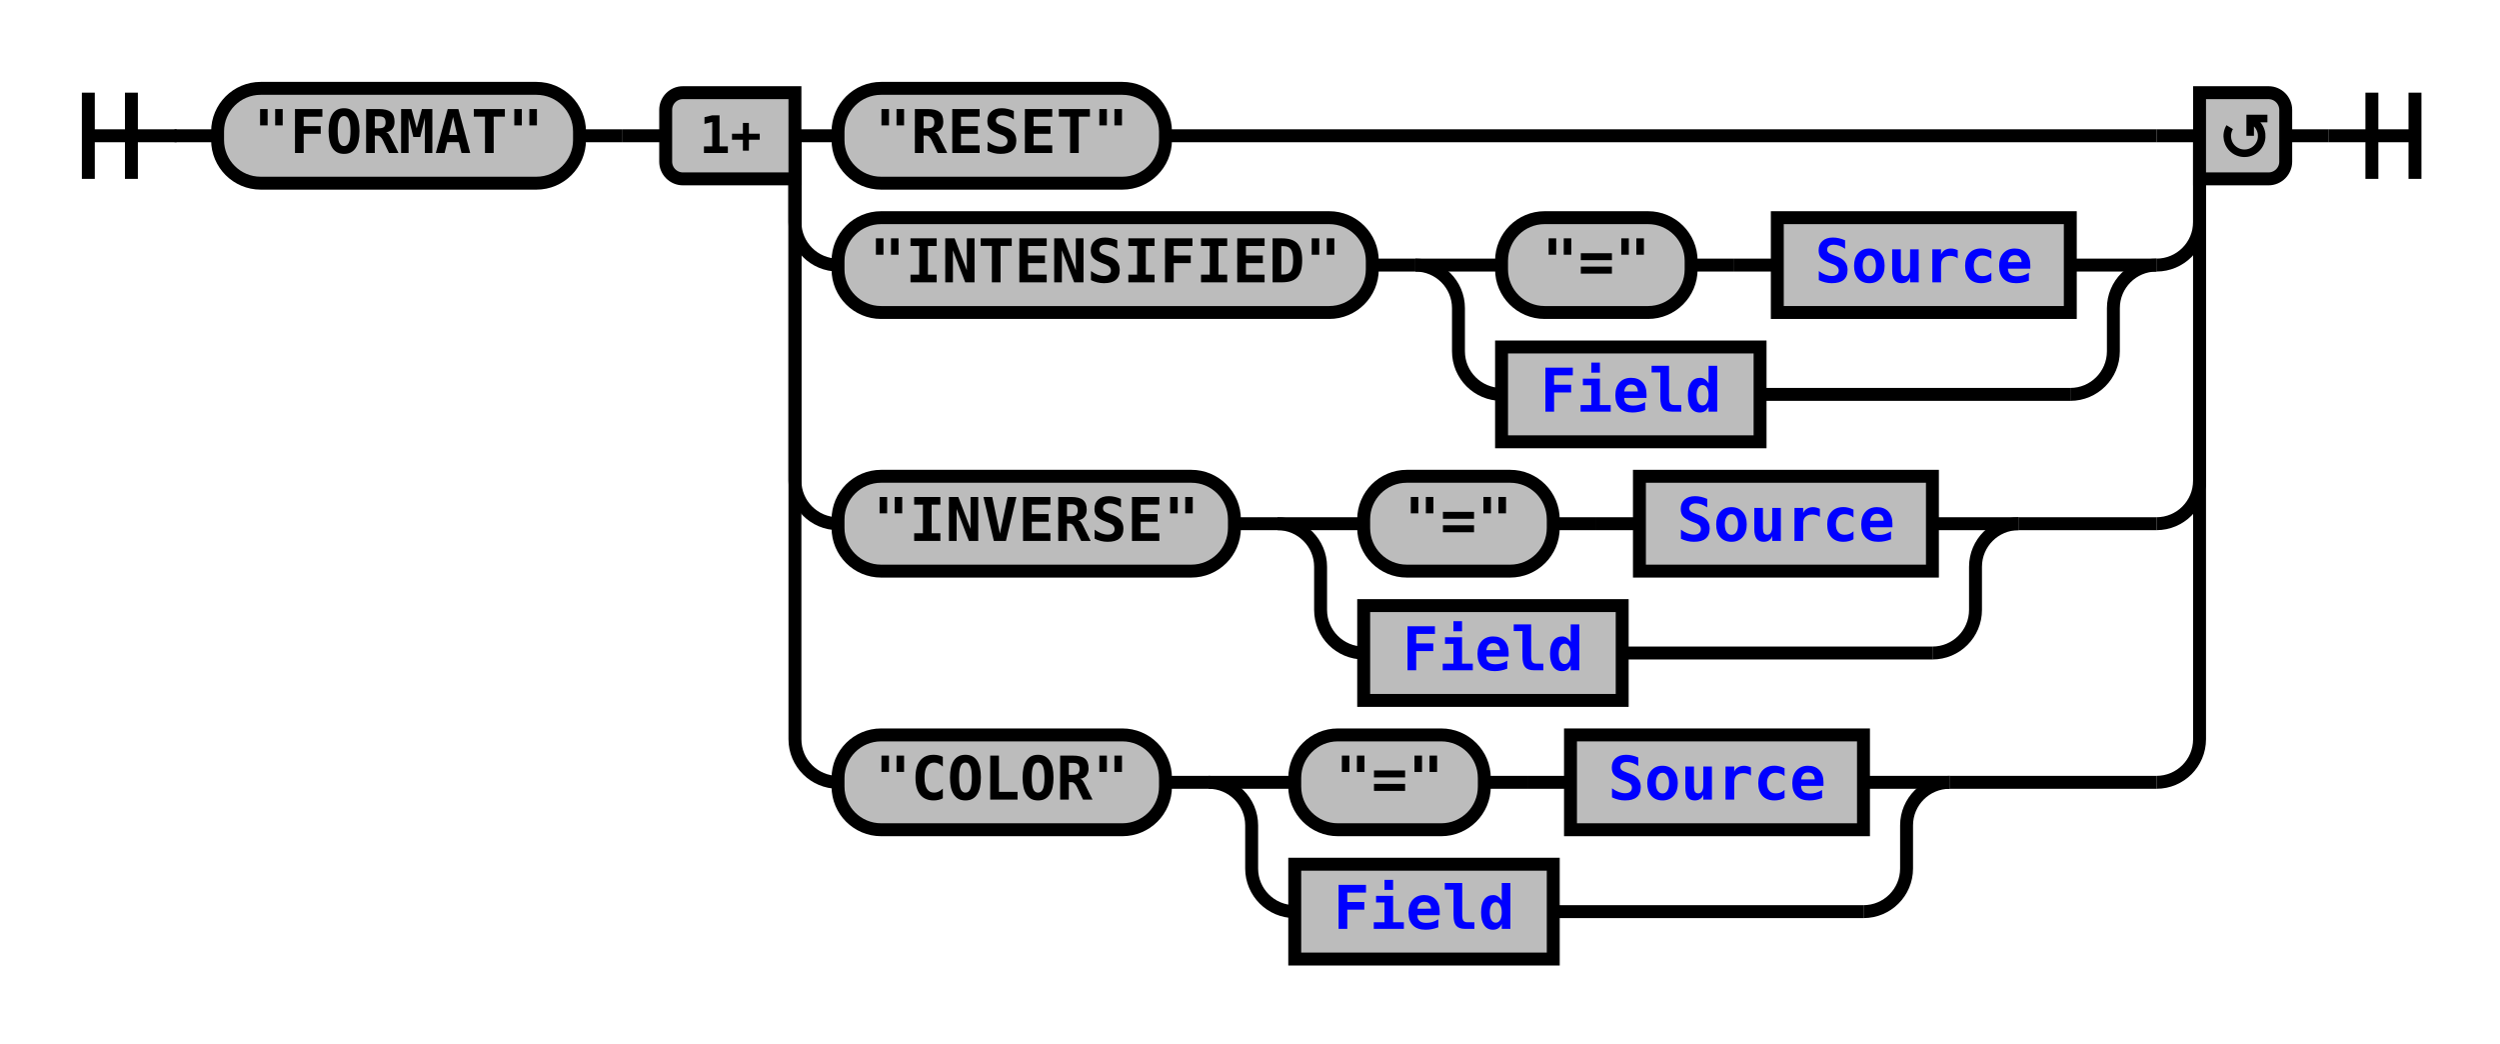
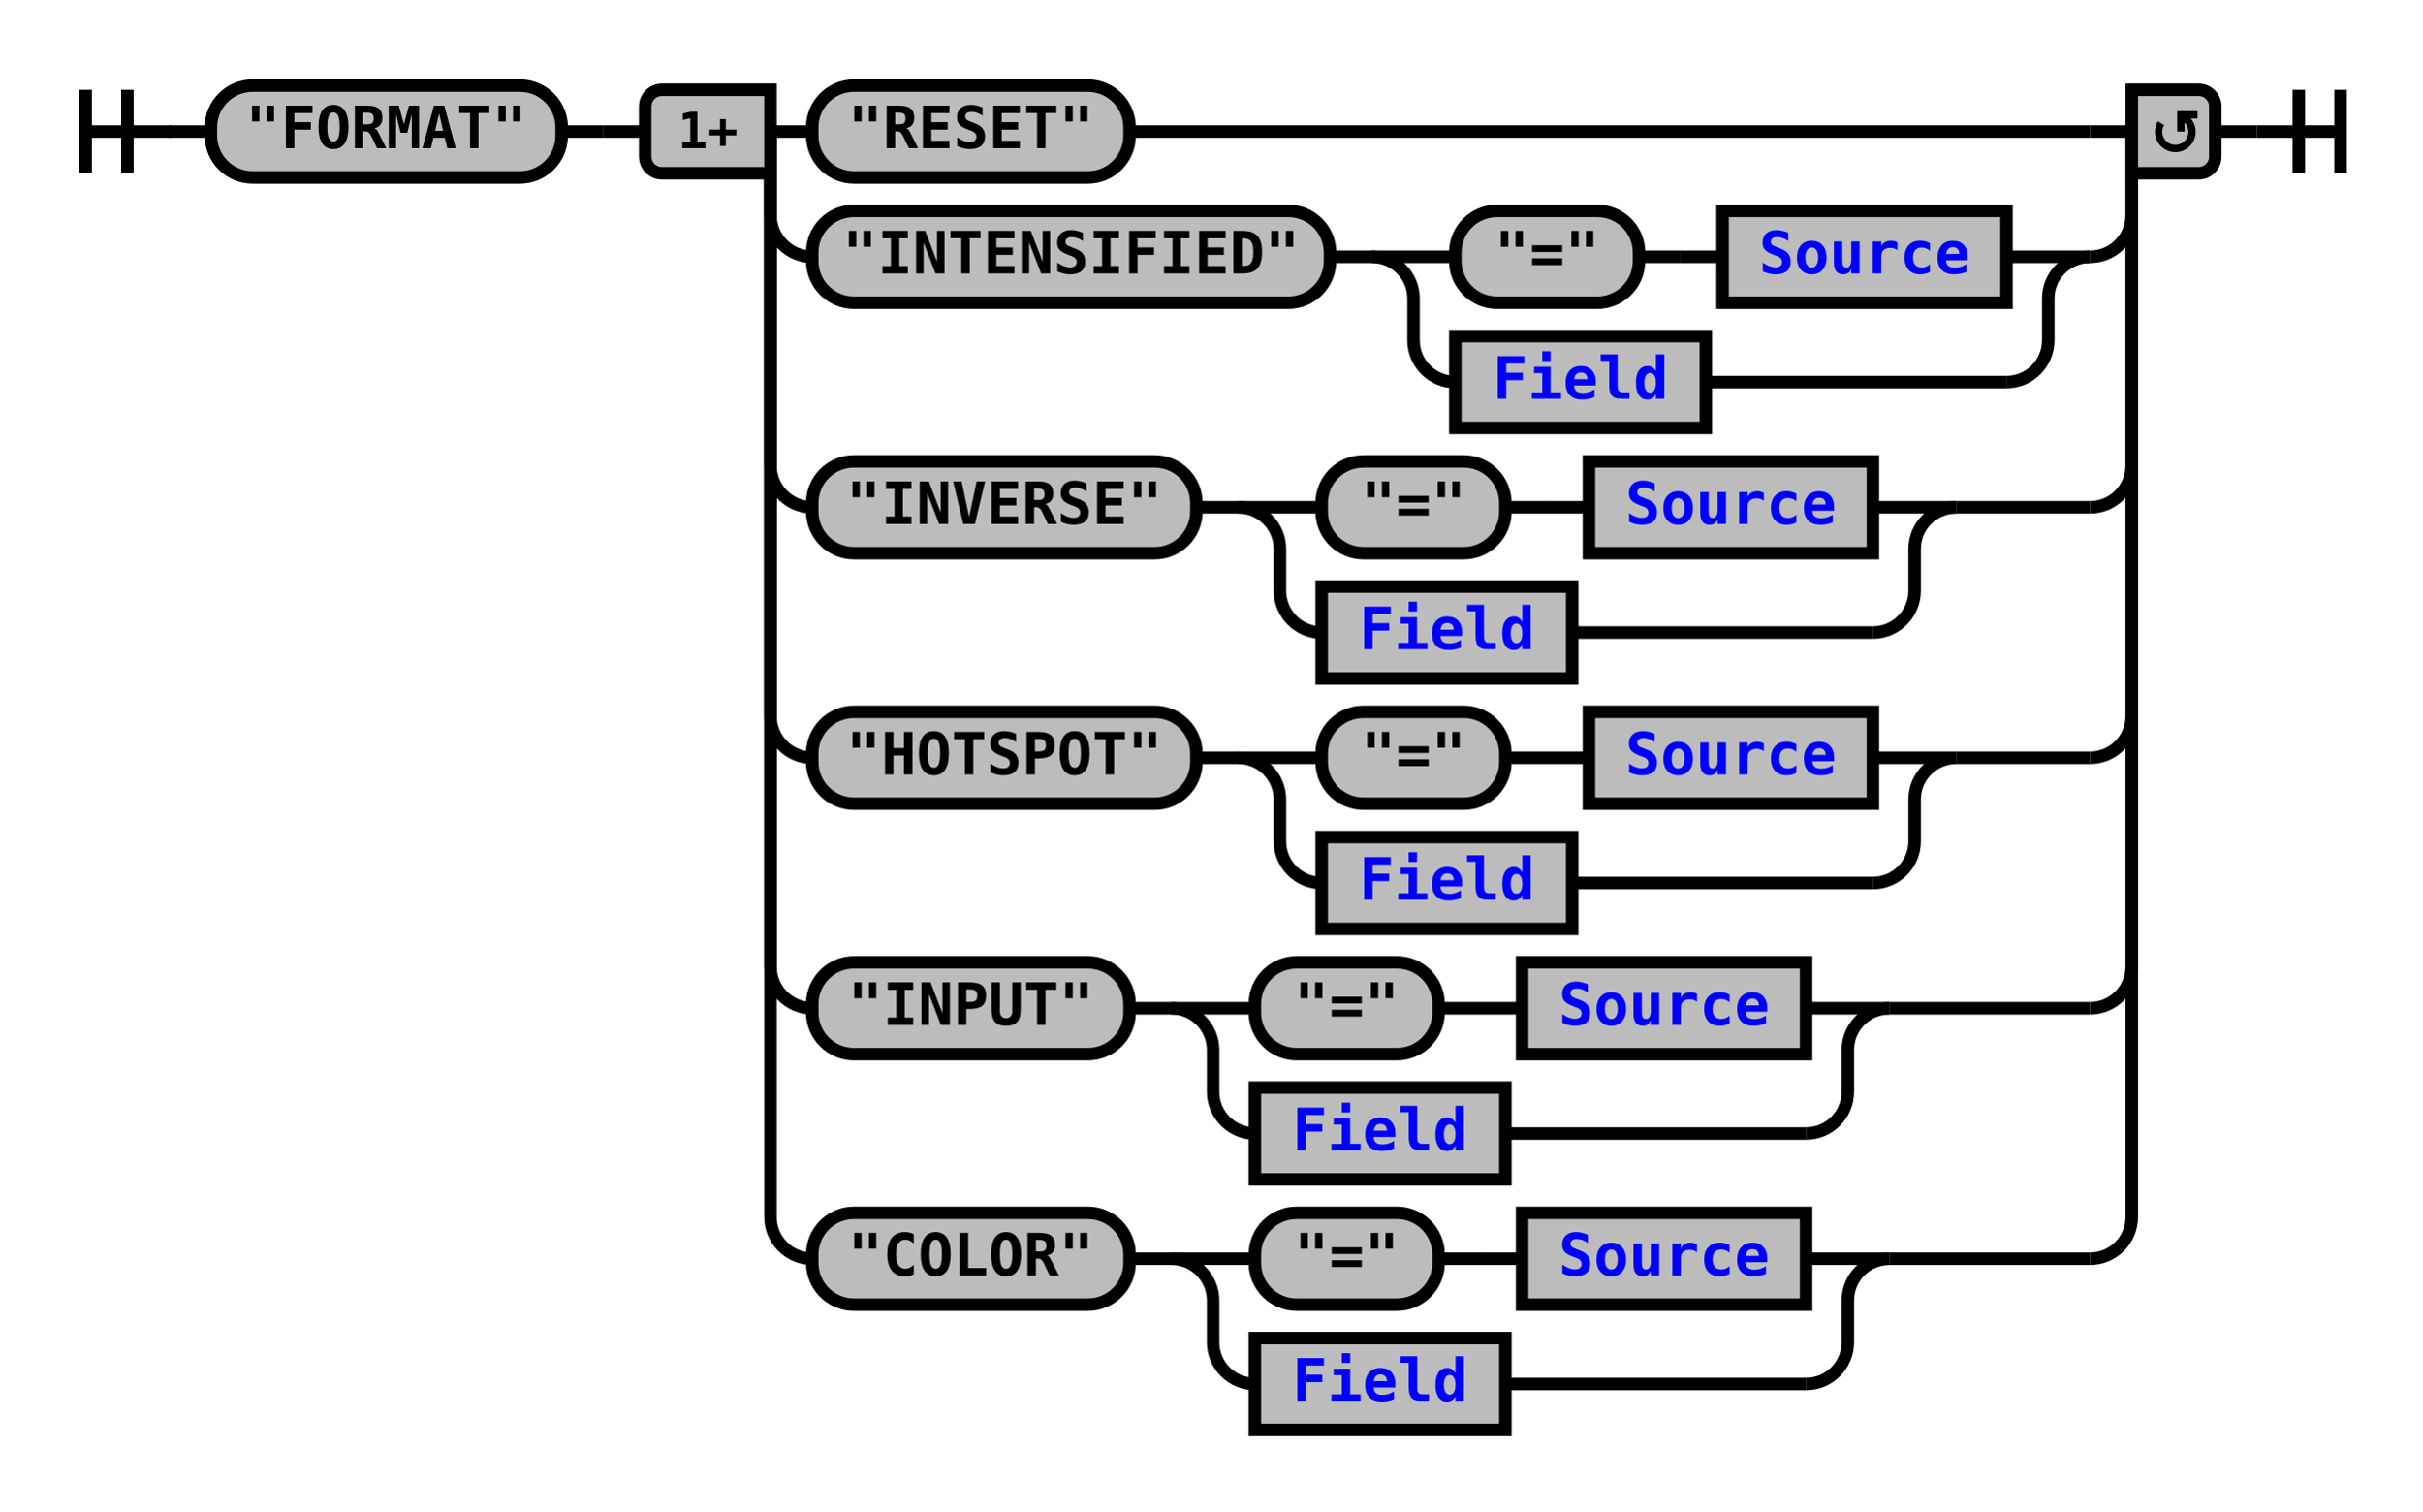
- <svg xmlns="http://www.w3.org/2000/svg" xmlns:xlink="http://www.w3.org/1999/xlink" class="railroad-diagram" width="580" height="242" viewBox="0 0 580 242">
+ <svg xmlns="http://www.w3.org/2000/svg" xmlns:xlink="http://www.w3.org/1999/xlink" class="railroad-diagram" width="580" height="362" viewBox="0 0 580 362">
  <defs>
    <style type="text/css">
path {
stroke-width: 3;
stroke: black;
fill: rgba(0,0,0,0);
}
text {
font: bold 14px monospace;
text-anchor: middle;
}
text.diagram-text {
font-size: 12px;
}
a {
fill: blue;
}
text.diagram-arrow {
font-size: 16px;
}
text.label {
text-anchor: start;
}
text.comment {
font: italic 12px monospace;
}
rect {
stroke-width: 3;
stroke: black;
fill: #BCBCBC;
}
path.diagram-text {
stroke-width: 3;
stroke: black;
fill: #BCBCBC;
cursor: help;
}
</style>
  </defs>
  <g transform="translate(.5 .5)">
    <path d="M 20 21 v 20 m 10 -20 v 20 m -10 -10 h 20.5" />
    <path d="M40 31h10" />
    <g>
      <path d="M50 31h0" />
      <path d="M530 31h0" />
      <g class="terminal">
        <path d="M50 31h0" />
        <path d="M134 31h0" />
        <rect x="50" y="20" width="84" height="22" rx="10" ry="10" />
        <text x="92" y="35">"FORMAT"</text>
      </g>
      <path d="M134 31h10" />
      <path d="M144 31h10" />
      <g>
        <path d="M154 31h0" />
        <path d="M530 31h0" />
        <path d="M184 31h10" />
        <g class="terminal">
          <path d="M194 31h0" />
          <path d="M270 31h230" />
          <rect x="194" y="20" width="76" height="22" rx="10" ry="10" />
          <text x="232" y="35">"RESET"</text>
        </g>
        <path d="M500 31h10" />
        <path d="M184 31v20a10 10 0 0 0 10 10" />
        <g>
          <path d="M194 61h0" />
          <path d="M500 61h0" />
          <g class="terminal">
            <path d="M194 61h0" />
            <path d="M318 61h0" />
            <rect x="194" y="50" width="124" height="22" rx="10" ry="10" />
            <text x="256" y="65">"INTENSIFIED"</text>
          </g>
          <path d="M318 61h10" />
          <g>
            <path d="M328 61h0" />
            <path d="M500 61h0" />
            <path d="M328 61h20" />
            <g>
              <path d="M348 61h0" />
              <path d="M480 61h0" />
              <g class="terminal">
                <path d="M348 61h0" />
                <path d="M392 61h0" />
                <rect x="348" y="50" width="44" height="22" rx="10" ry="10" />
                <text x="370" y="65">"="</text>
              </g>
              <path d="M392 61h10" />
              <path d="M402 61h10" />
              <g class="non-terminal">
                <path d="M412 61h0" />
                <path d="M480 61h0" />
                <rect x="412" y="50" width="68" height="22" />
                <a xlink:href="reuse_source.svg">
                  <text x="446" y="65">Source</text>
                </a>
              </g>
            </g>
            <path d="M480 61h20" />
            <path d="M328 61a10 10 0 0 1 10 10v10a10 10 0 0 0 10 10" />
            <g class="non-terminal">
              <path d="M348 91h0" />
              <path d="M408 91h72" />
              <rect x="348" y="80" width="60" height="22" />
              <a xlink:href="reuse_field.svg">
                <text x="378" y="95">Field</text>
              </a>
            </g>
            <path d="M480 91a10 10 0 0 0 10 -10v-10a10 10 0 0 1 10 -10" />
          </g>
        </g>
        <path d="M500 61a10 10 0 0 0 10 -10v-20" />
        <path d="M184 31v80a10 10 0 0 0 10 10" />
        <g>
          <path d="M194 121h0" />
          <path d="M468 121h32" />
          <g class="terminal">
            <path d="M194 121h0" />
            <path d="M286 121h0" />
            <rect x="194" y="110" width="92" height="22" rx="10" ry="10" />
            <text x="240" y="125">"INVERSE"</text>
          </g>
          <path d="M286 121h10" />
          <g>
            <path d="M296 121h0" />
            <path d="M468 121h0" />
            <path d="M296 121h20" />
            <g>
              <path d="M316 121h0" />
              <path d="M448 121h0" />
              <g class="terminal">
                <path d="M316 121h0" />
                <path d="M360 121h0" />
                <rect x="316" y="110" width="44" height="22" rx="10" ry="10" />
                <text x="338" y="125">"="</text>
              </g>
              <path d="M360 121h10" />
              <path d="M370 121h10" />
              <g class="non-terminal">
                <path d="M380 121h0" />
                <path d="M448 121h0" />
                <rect x="380" y="110" width="68" height="22" />
                <a xlink:href="reuse_source.svg">
                  <text x="414" y="125">Source</text>
                </a>
              </g>
            </g>
            <path d="M448 121h20" />
            <path d="M296 121a10 10 0 0 1 10 10v10a10 10 0 0 0 10 10" />
            <g class="non-terminal">
              <path d="M316 151h0" />
              <path d="M376 151h72" />
              <rect x="316" y="140" width="60" height="22" />
              <a xlink:href="reuse_field.svg">
                <text x="346" y="155">Field</text>
              </a>
            </g>
            <path d="M448 151a10 10 0 0 0 10 -10v-10a10 10 0 0 1 10 -10" />
          </g>
        </g>
        <path d="M500 121a10 10 0 0 0 10 -10v-80" />
        <path d="M184 31v140a10 10 0 0 0 10 10" />
        <g>
          <path d="M194 181h0" />
-           <path d="M452 181h48" />
+           <path d="M468 181h32" />
          <g class="terminal">
            <path d="M194 181h0" />
-             <path d="M270 181h0" />
-             <rect x="194" y="170" width="76" height="22" rx="10" ry="10" />
-             <text x="232" y="185">"COLOR"</text>
-           </g>
-           <path d="M270 181h10" />
-           <g>
-             <path d="M280 181h0" />
-             <path d="M452 181h0" />
-             <path d="M280 181h20" />
-             <g>
-               <path d="M300 181h0" />
-               <path d="M432 181h0" />
-               <g class="terminal">
-                 <path d="M300 181h0" />
-                 <path d="M344 181h0" />
-                 <rect x="300" y="170" width="44" height="22" rx="10" ry="10" />
-                 <text x="322" y="185">"="</text>
-               </g>
-               <path d="M344 181h10" />
-               <path d="M354 181h10" />
-               <g class="non-terminal">
-                 <path d="M364 181h0" />
-                 <path d="M432 181h0" />
-                 <rect x="364" y="170" width="68" height="22" />
-                 <a xlink:href="reuse_source.svg">
-                   <text x="398" y="185">Source</text>
-                 </a>
-               </g>
-             </g>
-             <path d="M432 181h20" />
-             <path d="M280 181a10 10 0 0 1 10 10v10a10 10 0 0 0 10 10" />
-             <g class="non-terminal">
-               <path d="M300 211h0" />
-               <path d="M360 211h72" />
-               <rect x="300" y="200" width="60" height="22" />
-               <a xlink:href="reuse_field.svg">
-                 <text x="330" y="215">Field</text>
-               </a>
-             </g>
-             <path d="M432 211a10 10 0 0 0 10 -10v-10a10 10 0 0 1 10 -10" />
+             <path d="M286 181h0" />
+             <rect x="194" y="170" width="92" height="22" rx="10" ry="10" />
+             <text x="240" y="185">"HOTSPOT"</text>
+           </g>
+           <path d="M286 181h10" />
+           <g>
+             <path d="M296 181h0" />
+             <path d="M468 181h0" />
+             <path d="M296 181h20" />
+             <g>
+               <path d="M316 181h0" />
+               <path d="M448 181h0" />
+               <g class="terminal">
+                 <path d="M316 181h0" />
+                 <path d="M360 181h0" />
+                 <rect x="316" y="170" width="44" height="22" rx="10" ry="10" />
+                 <text x="338" y="185">"="</text>
+               </g>
+               <path d="M360 181h10" />
+               <path d="M370 181h10" />
+               <g class="non-terminal">
+                 <path d="M380 181h0" />
+                 <path d="M448 181h0" />
+                 <rect x="380" y="170" width="68" height="22" />
+                 <a xlink:href="reuse_source.svg">
+                   <text x="414" y="185">Source</text>
+                 </a>
+               </g>
+             </g>
+             <path d="M448 181h20" />
+             <path d="M296 181a10 10 0 0 1 10 10v10a10 10 0 0 0 10 10" />
+             <g class="non-terminal">
+               <path d="M316 211h0" />
+               <path d="M376 211h72" />
+               <rect x="316" y="200" width="60" height="22" />
+               <a xlink:href="reuse_field.svg">
+                 <text x="346" y="215">Field</text>
+               </a>
+             </g>
+             <path d="M448 211a10 10 0 0 0 10 -10v-10a10 10 0 0 1 10 -10" />
          </g>
        </g>
        <path d="M500 181a10 10 0 0 0 10 -10v-140" />
+         <path d="M184 31v200a10 10 0 0 0 10 10" />
+         <g>
+           <path d="M194 241h0" />
+           <path d="M452 241h48" />
+           <g class="terminal">
+             <path d="M194 241h0" />
+             <path d="M270 241h0" />
+             <rect x="194" y="230" width="76" height="22" rx="10" ry="10" />
+             <text x="232" y="245">"INPUT"</text>
+           </g>
+           <path d="M270 241h10" />
+           <g>
+             <path d="M280 241h0" />
+             <path d="M452 241h0" />
+             <path d="M280 241h20" />
+             <g>
+               <path d="M300 241h0" />
+               <path d="M432 241h0" />
+               <g class="terminal">
+                 <path d="M300 241h0" />
+                 <path d="M344 241h0" />
+                 <rect x="300" y="230" width="44" height="22" rx="10" ry="10" />
+                 <text x="322" y="245">"="</text>
+               </g>
+               <path d="M344 241h10" />
+               <path d="M354 241h10" />
+               <g class="non-terminal">
+                 <path d="M364 241h0" />
+                 <path d="M432 241h0" />
+                 <rect x="364" y="230" width="68" height="22" />
+                 <a xlink:href="reuse_source.svg">
+                   <text x="398" y="245">Source</text>
+                 </a>
+               </g>
+             </g>
+             <path d="M432 241h20" />
+             <path d="M280 241a10 10 0 0 1 10 10v10a10 10 0 0 0 10 10" />
+             <g class="non-terminal">
+               <path d="M300 271h0" />
+               <path d="M360 271h72" />
+               <rect x="300" y="260" width="60" height="22" />
+               <a xlink:href="reuse_field.svg">
+                 <text x="330" y="275">Field</text>
+               </a>
+             </g>
+             <path d="M432 271a10 10 0 0 0 10 -10v-10a10 10 0 0 1 10 -10" />
+           </g>
+         </g>
+         <path d="M500 241a10 10 0 0 0 10 -10v-200" />
+         <path d="M184 31v260a10 10 0 0 0 10 10" />
+         <g>
+           <path d="M194 301h0" />
+           <path d="M452 301h48" />
+           <g class="terminal">
+             <path d="M194 301h0" />
+             <path d="M270 301h0" />
+             <rect x="194" y="290" width="76" height="22" rx="10" ry="10" />
+             <text x="232" y="305">"COLOR"</text>
+           </g>
+           <path d="M270 301h10" />
+           <g>
+             <path d="M280 301h0" />
+             <path d="M452 301h0" />
+             <path d="M280 301h20" />
+             <g>
+               <path d="M300 301h0" />
+               <path d="M432 301h0" />
+               <g class="terminal">
+                 <path d="M300 301h0" />
+                 <path d="M344 301h0" />
+                 <rect x="300" y="290" width="44" height="22" rx="10" ry="10" />
+                 <text x="322" y="305">"="</text>
+               </g>
+               <path d="M344 301h10" />
+               <path d="M354 301h10" />
+               <g class="non-terminal">
+                 <path d="M364 301h0" />
+                 <path d="M432 301h0" />
+                 <rect x="364" y="290" width="68" height="22" />
+                 <a xlink:href="reuse_source.svg">
+                   <text x="398" y="305">Source</text>
+                 </a>
+               </g>
+             </g>
+             <path d="M432 301h20" />
+             <path d="M280 301a10 10 0 0 1 10 10v10a10 10 0 0 0 10 10" />
+             <g class="non-terminal">
+               <path d="M300 331h0" />
+               <path d="M360 331h72" />
+               <rect x="300" y="320" width="60" height="22" />
+               <a xlink:href="reuse_field.svg">
+                 <text x="330" y="335">Field</text>
+               </a>
+             </g>
+             <path d="M432 331a10 10 0 0 0 10 -10v-10a10 10 0 0 1 10 -10" />
+           </g>
+         </g>
+         <path d="M500 301a10 10 0 0 0 10 -10v-260" />
        <g class="diagram-text">
          <path d="M 184 21 h -26 a 4 4 0 0 0 -4 4 v 12 a 4 4 0 0 0 4 4 h 26 z" class="diagram-text" />
          <text x="169" y="35" class="diagram-text">1+</text>
          <path d="M 510 21 h 16 a 4 4 0 0 1 4 4 v 12 a 4 4 0 0 1 -4 4 h -16 z" class="diagram-text" />
          <path d="M 517 29 a 4 4 0 1 0 6 -1 m 2.75 -1 h -4 v 4 m 0 -3 h 2" style="stroke-width: 1.75" />
        </g>
      </g>
    </g>
    <path d="M530 31h10" />
    <path d="M 540 31 h 20 m -10 -10 v 20 m 10 -20 v 20" />
  </g>
</svg>
